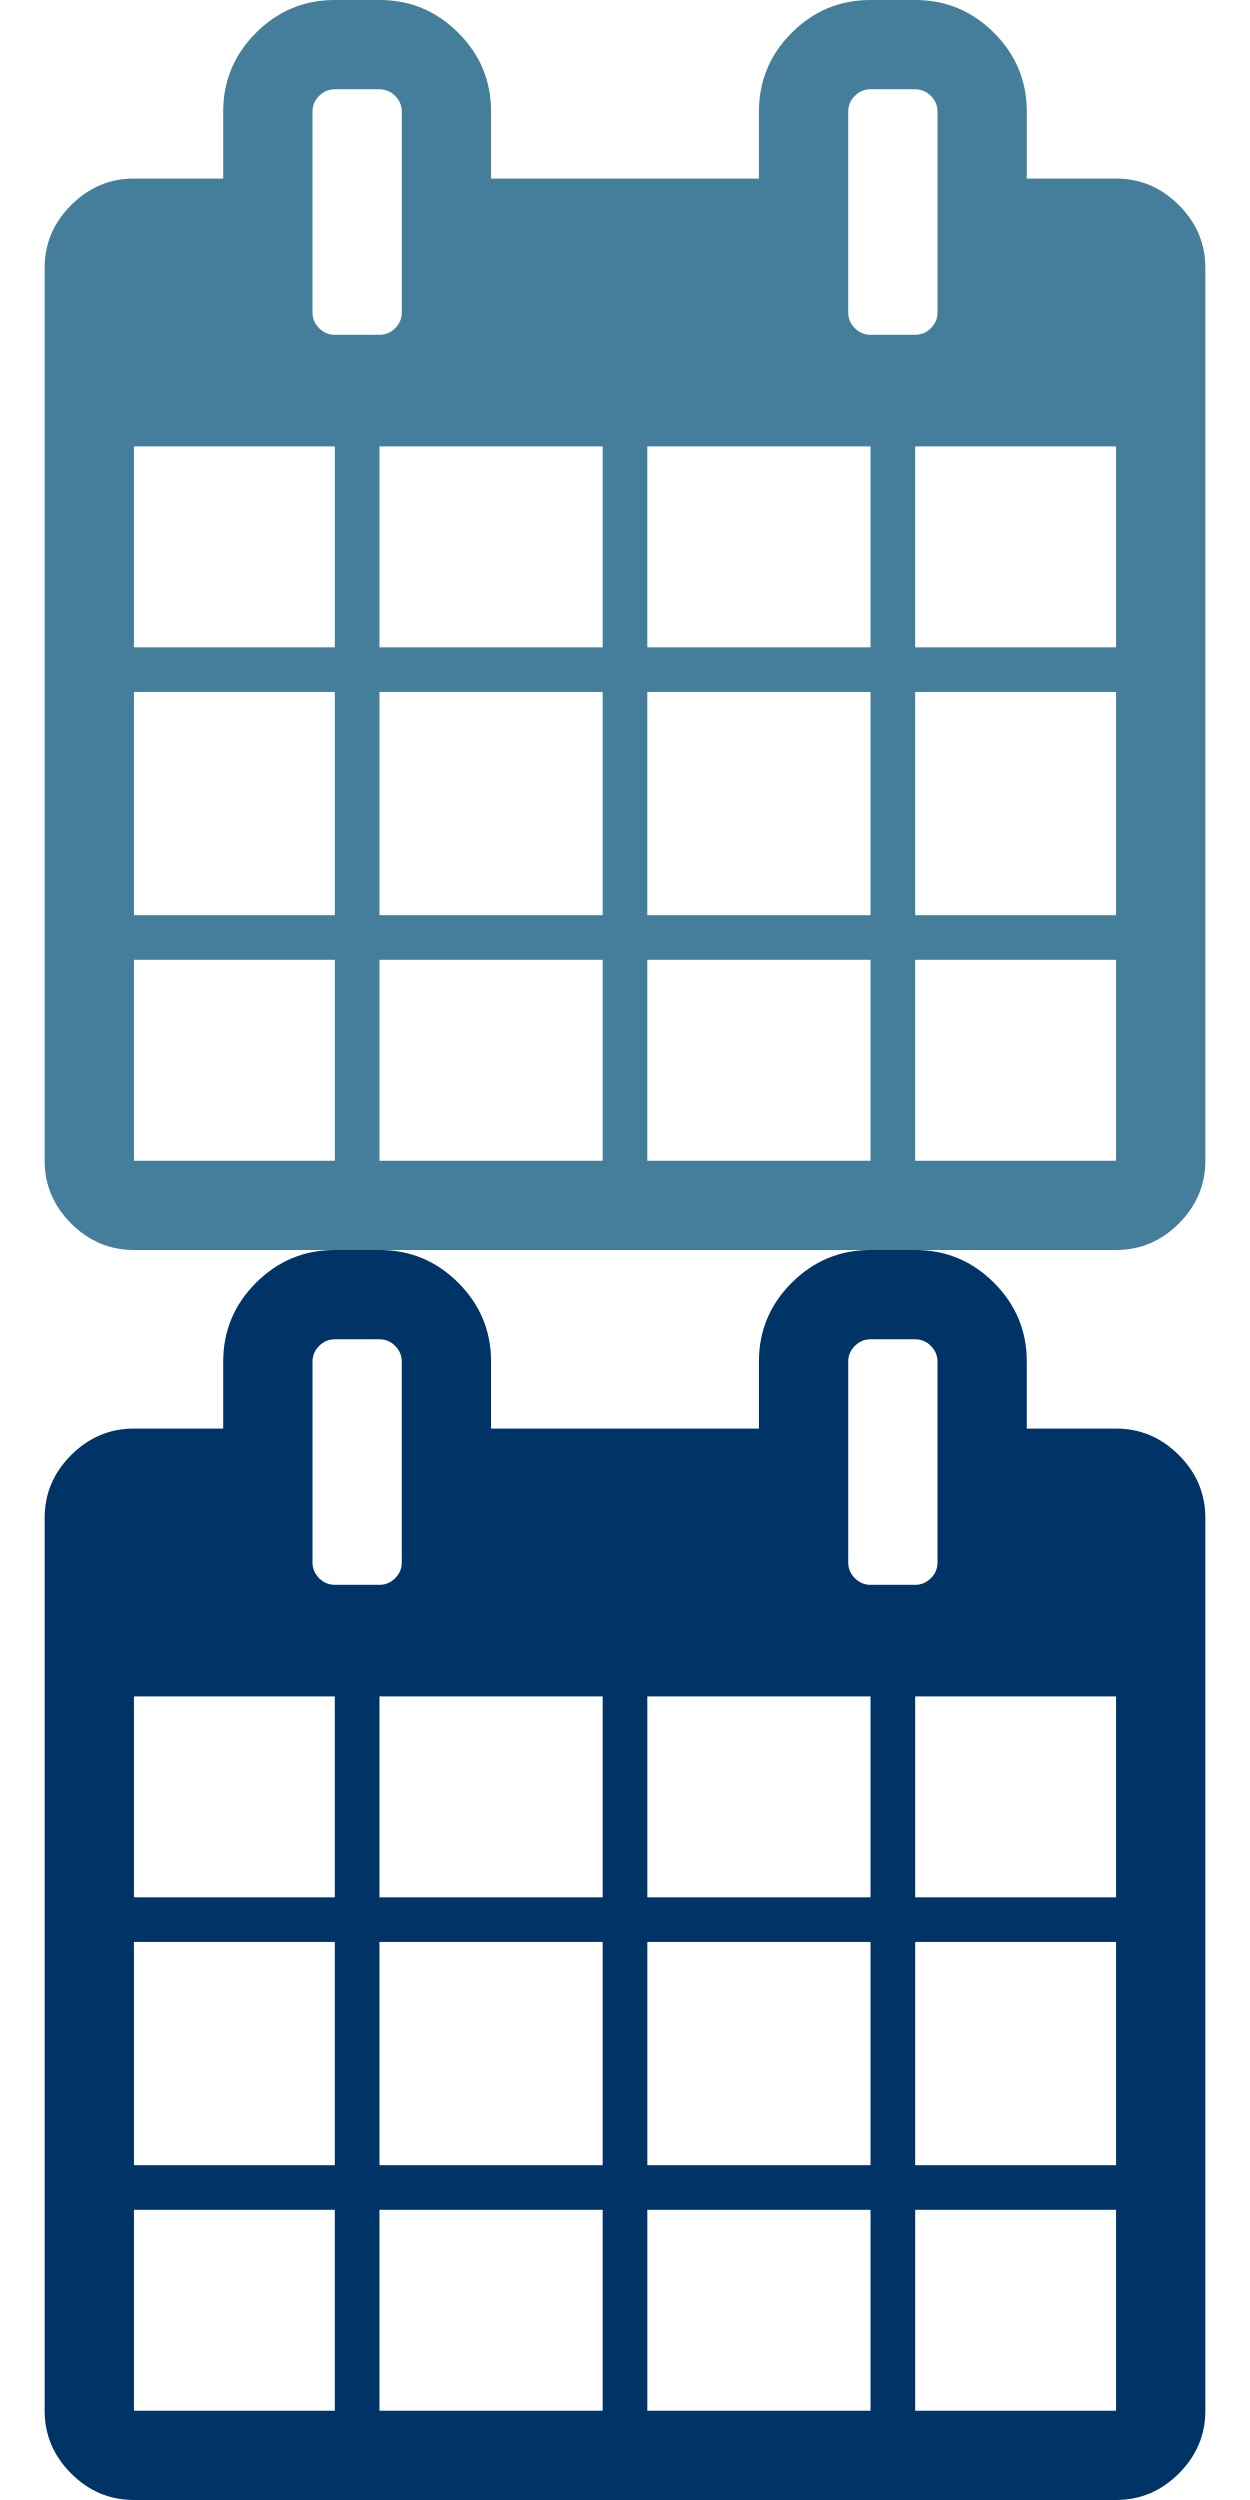
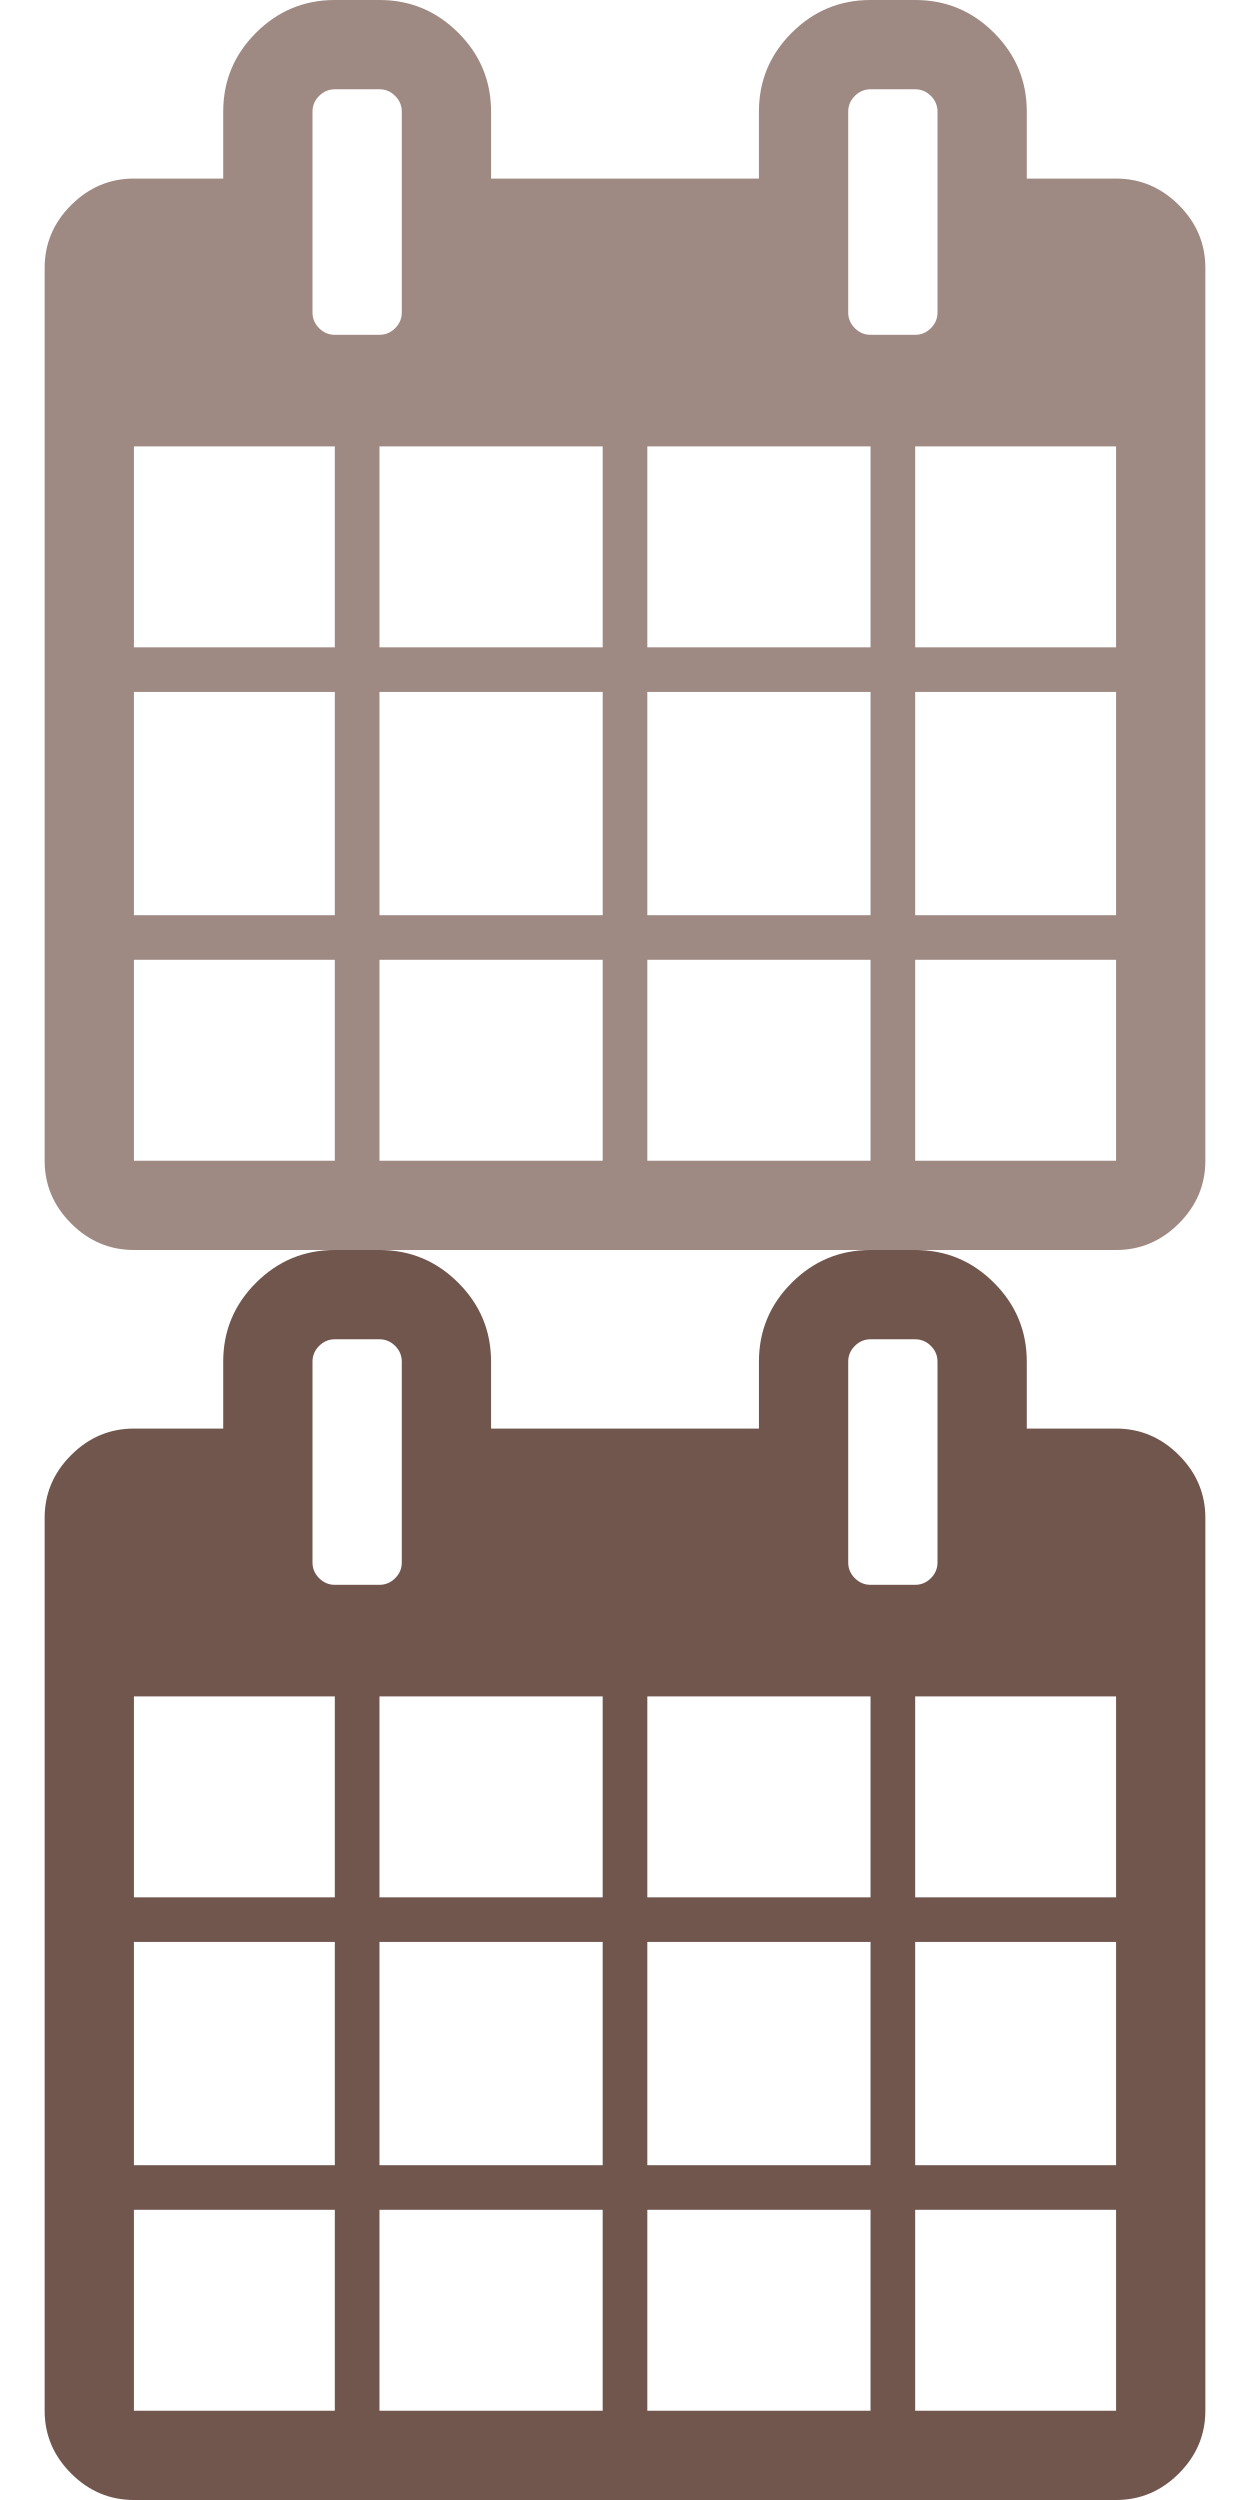
<svg xmlns="http://www.w3.org/2000/svg" xmlns:xlink="http://www.w3.org/1999/xlink" width="16" height="32" viewBox="0 0 1792 3584">
  <defs>
    <g id="icon">
      <path d="M192 1664h288v-288h-288v288zm352 0h320v-288h-320v288zm-352-352h288v-320h-288v320zm352 0h320v-320h-320v320zm-352-384h288v-288h-288v288zm736 736h320v-288h-320v288zm-384-736h320v-288h-320v288zm768 736h288v-288h-288v288zm-384-352h320v-320h-320v320zm-352-864v-288q0-13-9.5-22.5t-22.5-9.5h-64q-13 0-22.5 9.5t-9.5 22.5v288q0 13 9.5 22.5t22.5 9.5h64q13 0 22.5-9.5t9.5-22.5zm736 864h288v-320h-288v320zm-384-384h320v-288h-320v288zm384 0h288v-288h-288v288zm32-480v-288q0-13-9.5-22.5t-22.5-9.5h-64q-13 0-22.5 9.5t-9.5 22.5v288q0 13 9.5 22.5t22.5 9.5h64q13 0 22.5-9.5t9.5-22.5zm384-64v1280q0 52-38 90t-90 38h-1408q-52 0-90-38t-38-90v-1280q0-52 38-90t90-38h128v-96q0-66 47-113t113-47h64q66 0 113 47t47 113v96h384v-96q0-66 47-113t113-47h64q66 0 113 47t47 113v96h128q52 0 90 38t38 90z" />
    </g>
  </defs>
-   <use xlink:href="#icon" x="0" y="0" fill="#447e9b" />
-   <use xlink:href="#icon" x="0" y="1792" fill="#003366" />
+   <use xlink:href="#icon" x="0" y="0" fill="#9f8983" />
+   <use xlink:href="#icon" x="0" y="1792" fill="#71564e" />
</svg>
